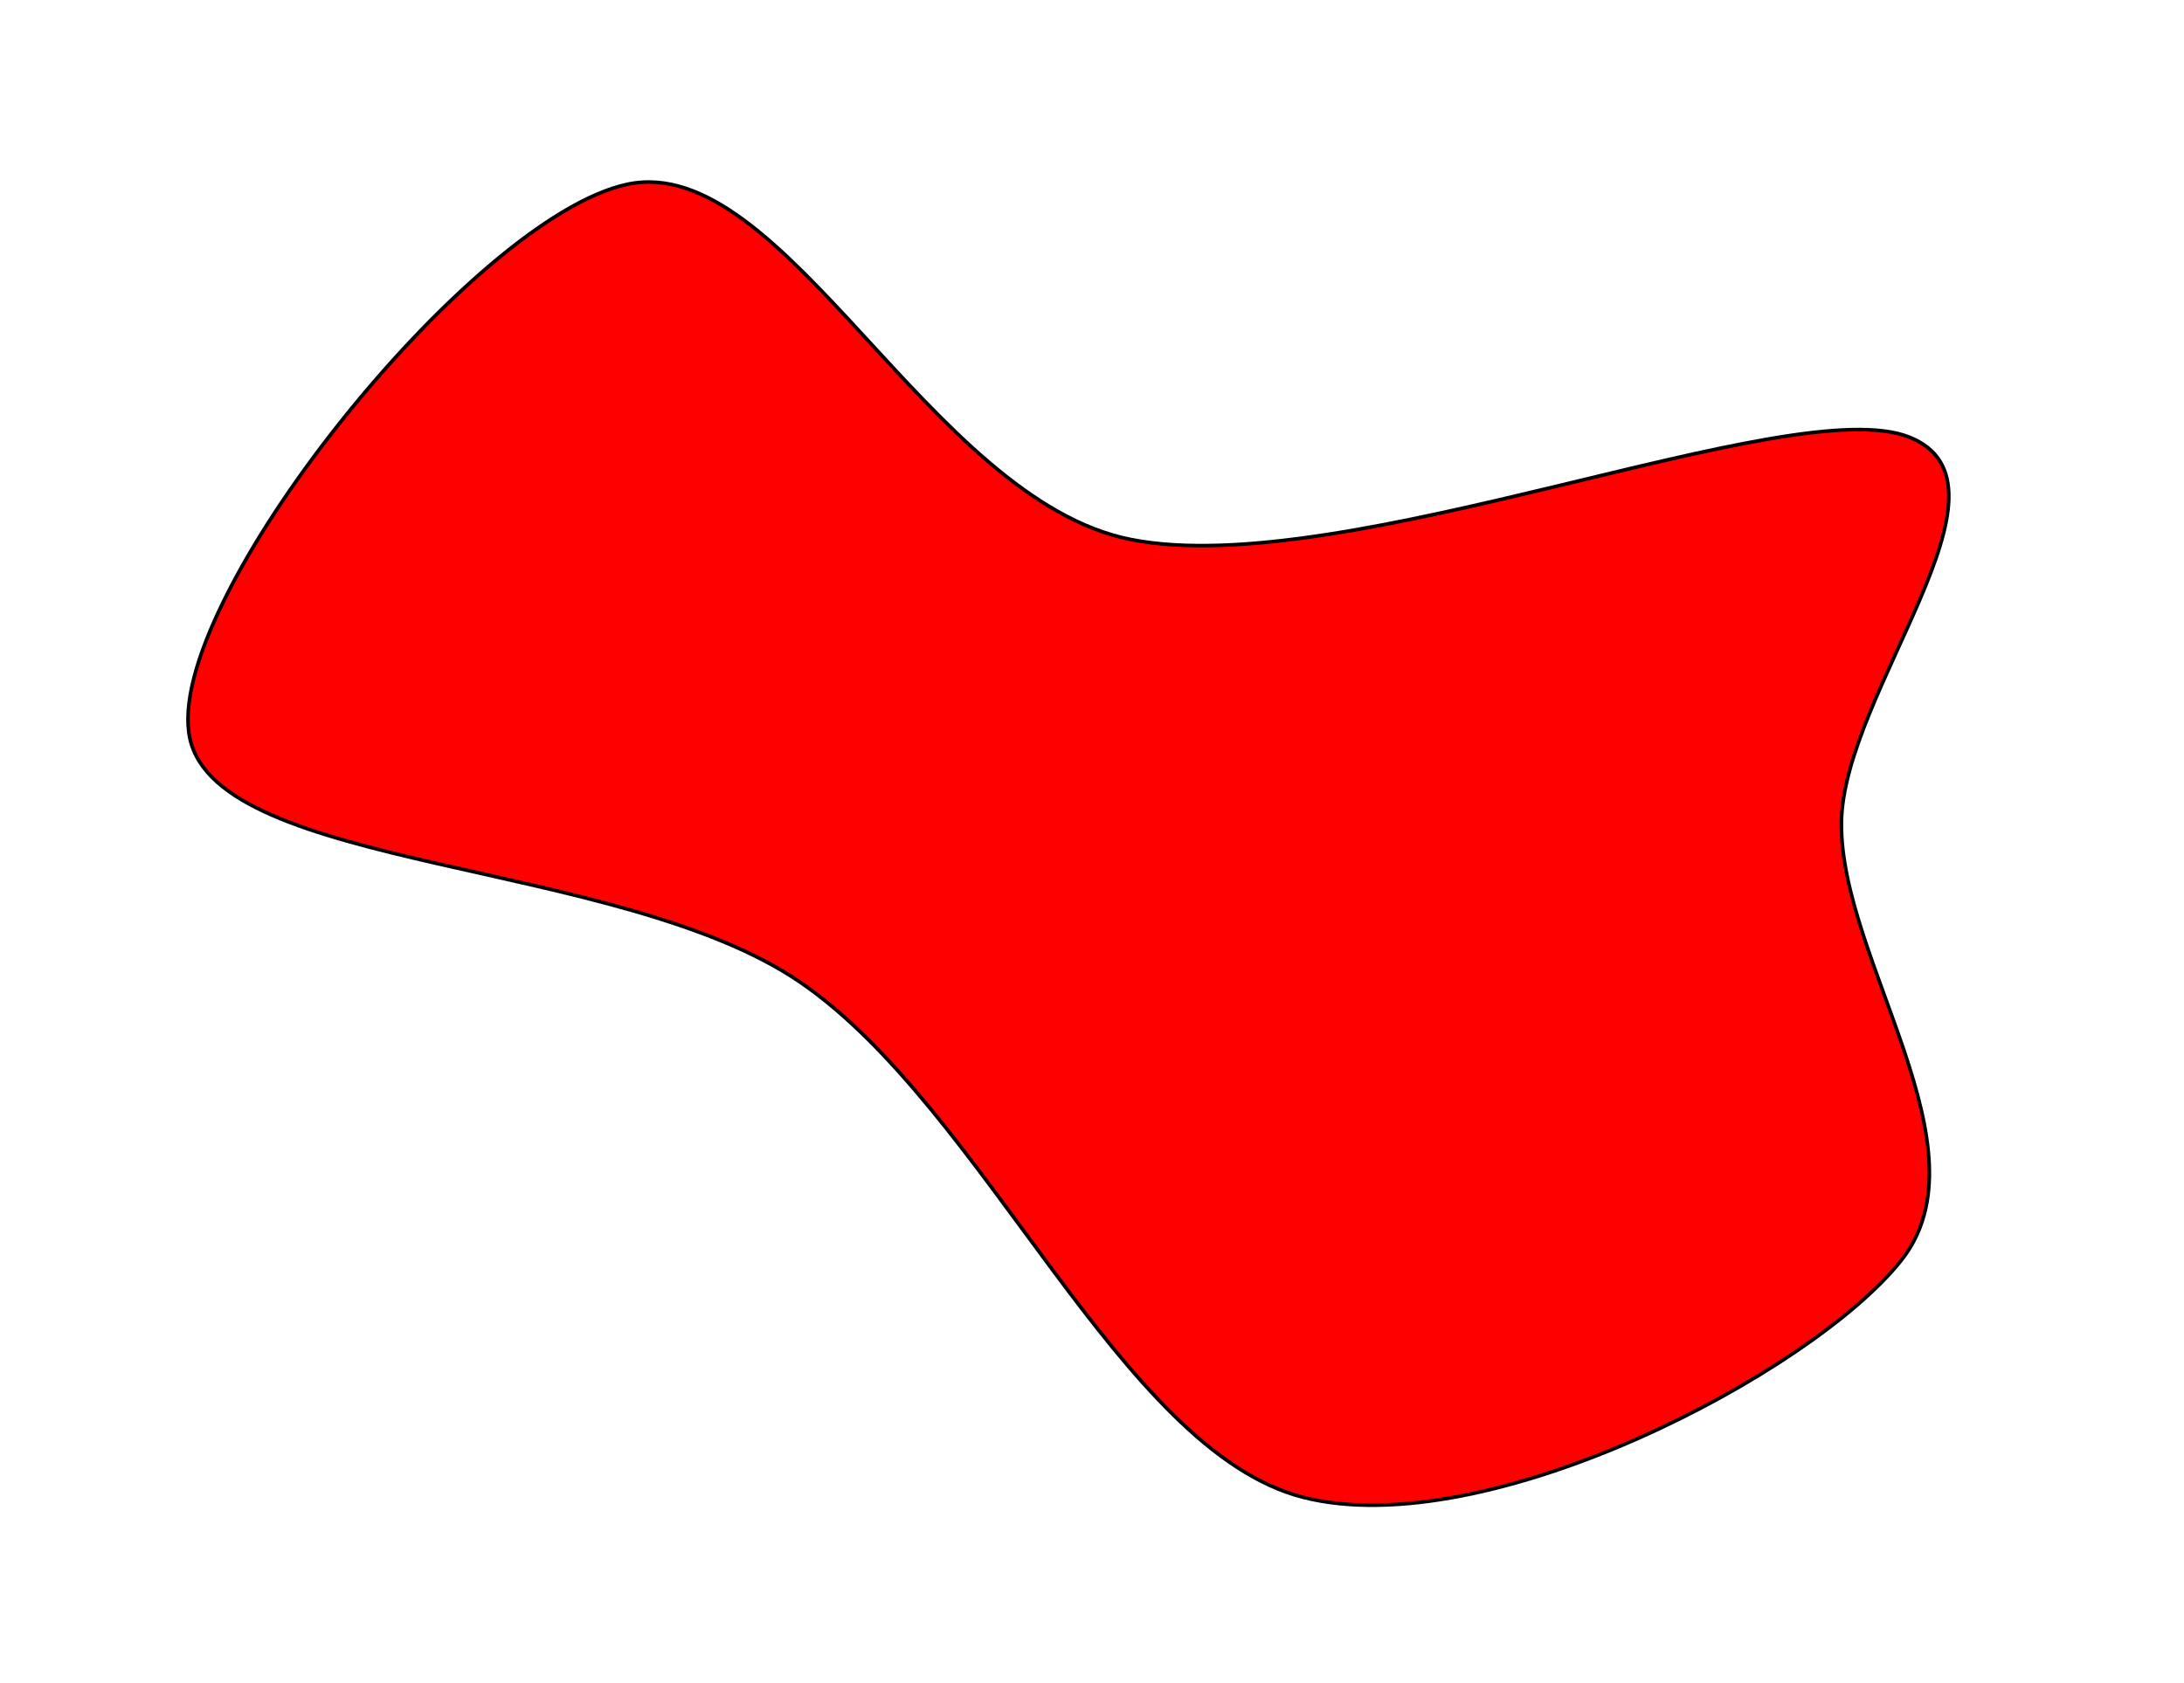
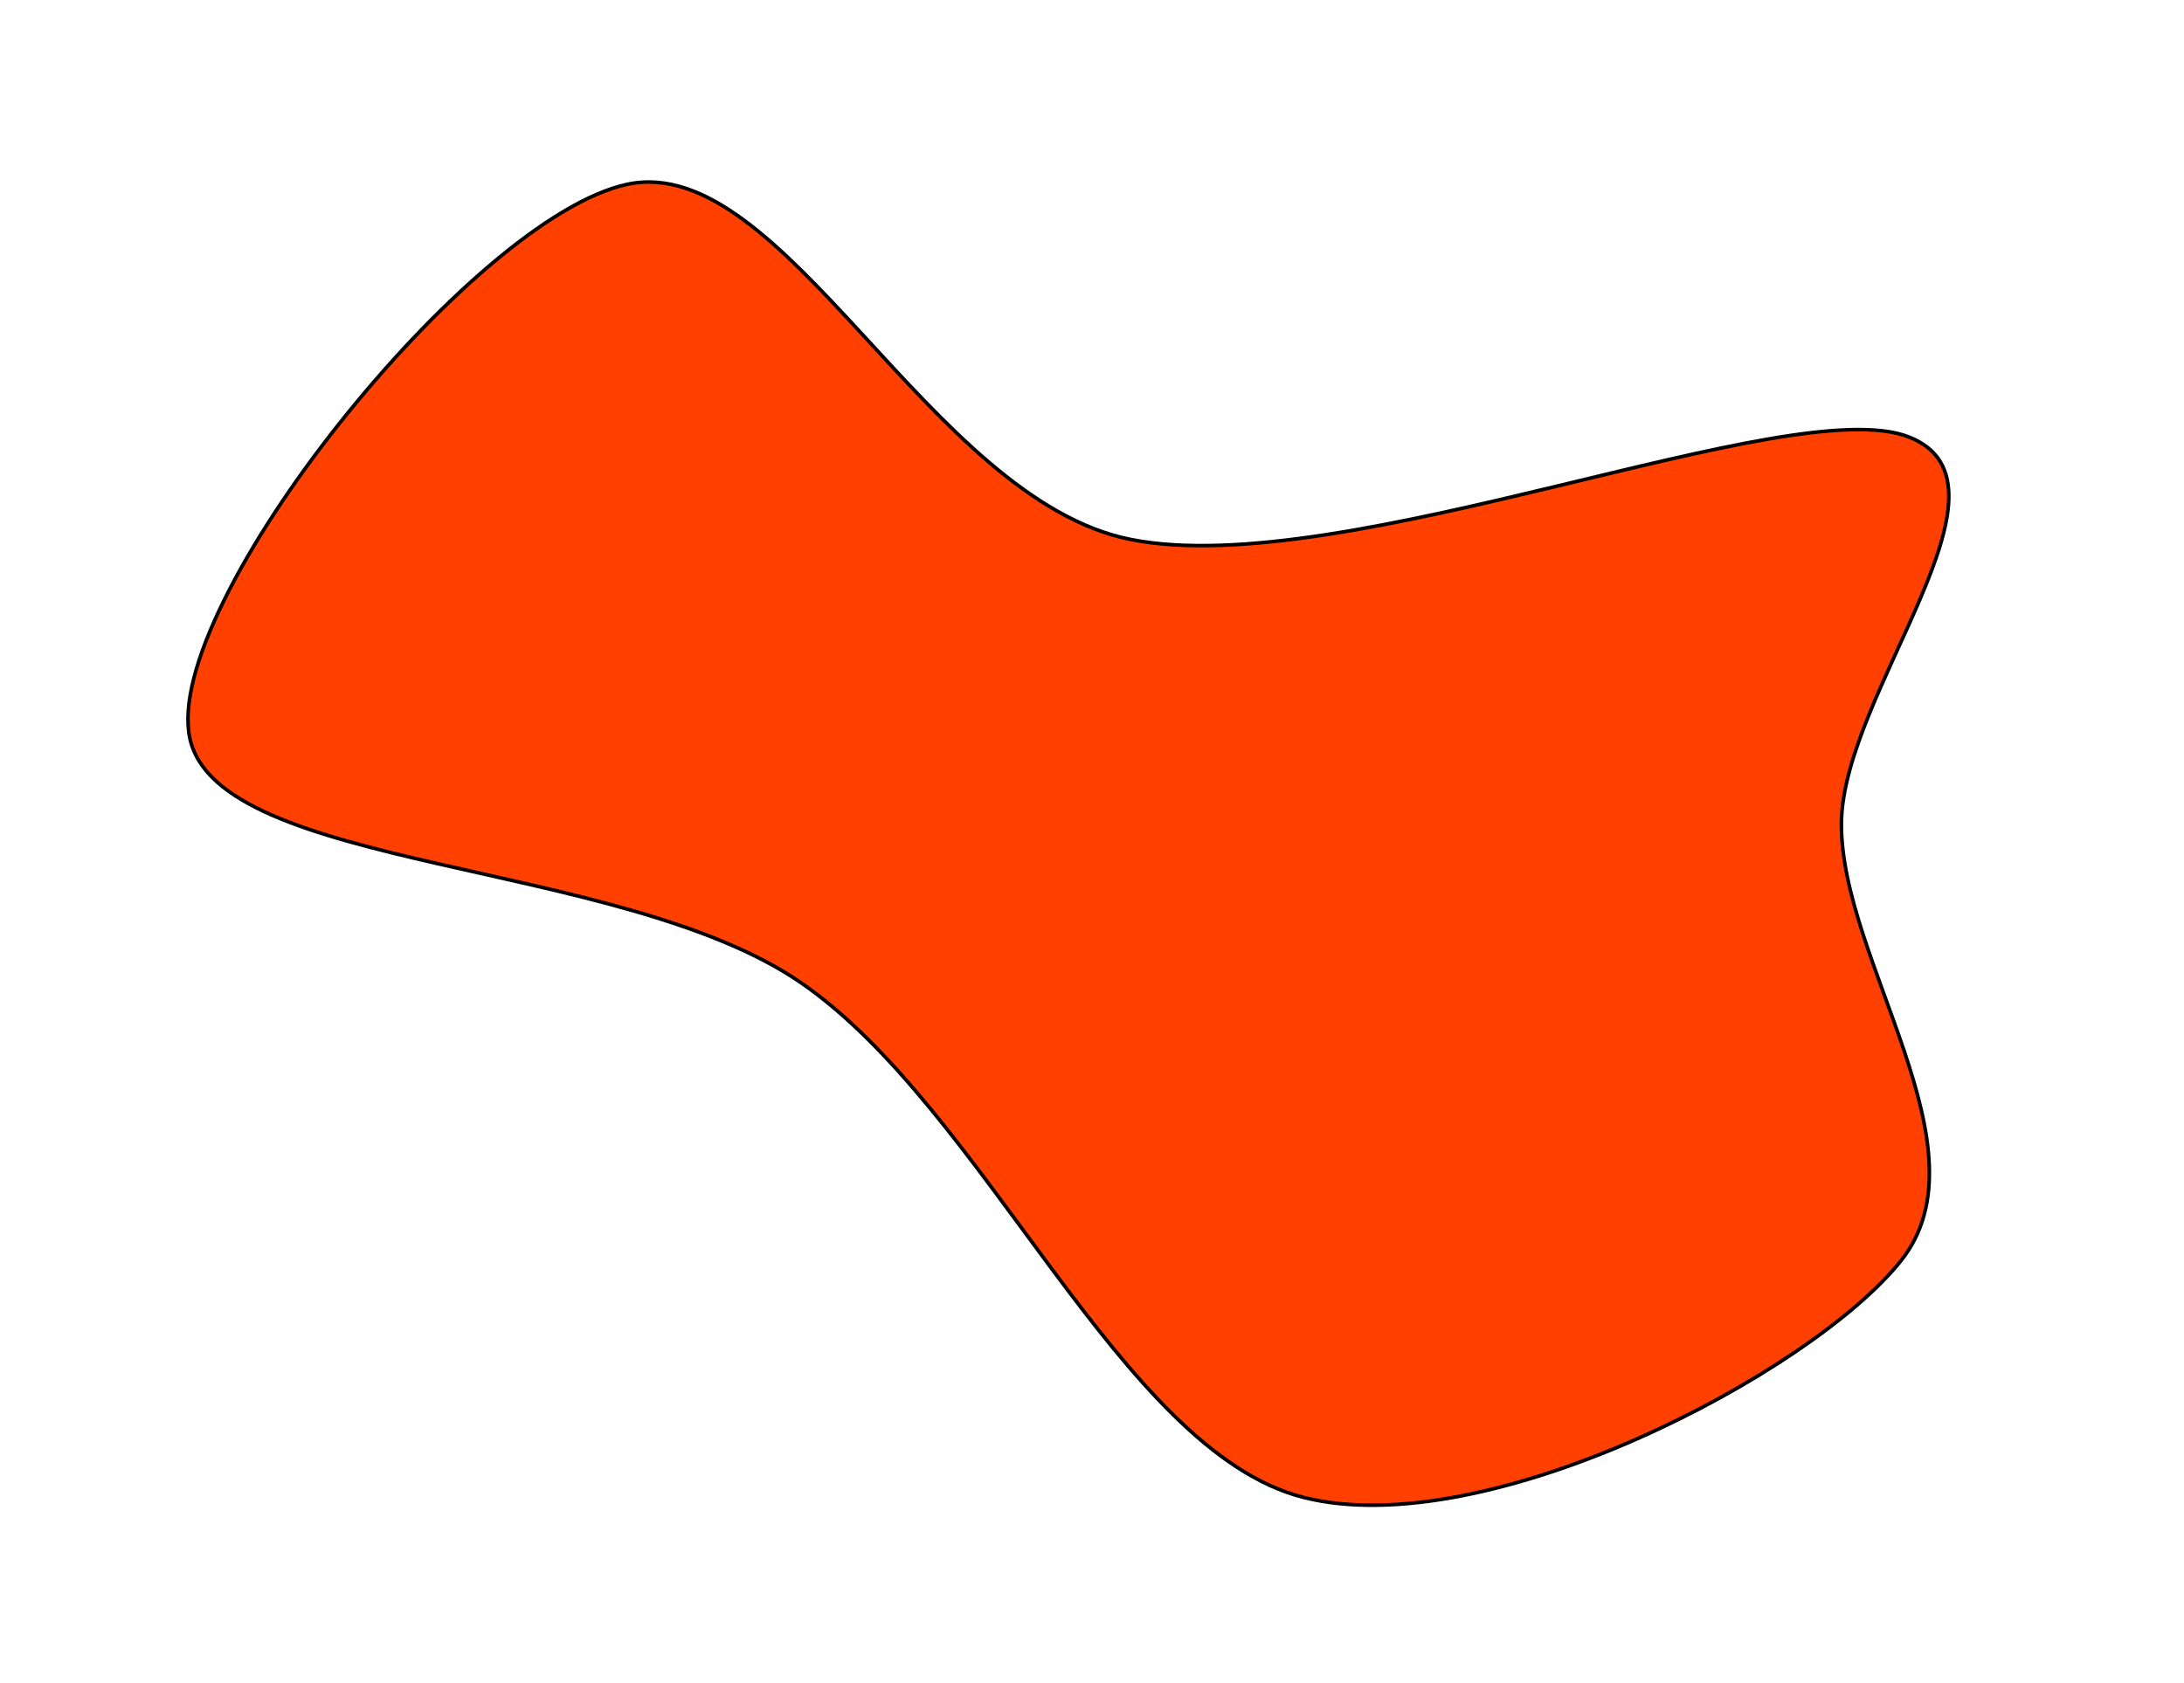
<svg xmlns="http://www.w3.org/2000/svg" width="100%" height="100%" viewBox="0 0 610 470" version="1.1" xml:space="preserve" style="fill-rule:evenodd;clip-rule:evenodd;stroke-linecap:round;stroke-linejoin:round;stroke-miterlimit:1.5;">
-   <path d="M175.267,51.473C219.079,42.219 259.603,139.625 315.894,150.733C375.56,162.507 500.19,108.925 533.261,122.115C566.331,135.306 514.687,193.406 514.316,229.874C513.925,268.232 555.96,320.852 530.917,352.26C505.874,383.669 415.317,431.319 364.057,418.327C312.797,405.335 275.195,309.652 223.356,274.307C172.839,239.864 61.038,243.396 53.024,206.257C45.009,169.118 131.455,60.727 175.267,51.473Z" style="fill:rgb(255,0,0);stroke:black;stroke-width:1px;" />
+   <path d="M175.267,51.473C219.079,42.219 259.603,139.625 315.894,150.733C375.56,162.507 500.19,108.925 533.261,122.115C566.331,135.306 514.687,193.406 514.316,229.874C513.925,268.232 555.96,320.852 530.917,352.26C505.874,383.669 415.317,431.319 364.057,418.327C312.797,405.335 275.195,309.652 223.356,274.307C172.839,239.864 61.038,243.396 53.024,206.257C45.009,169.118 131.455,60.727 175.267,51.473Z" style="fill:hsl(15, 100%, 50%);stroke:black;stroke-width:1px;" />
</svg>
